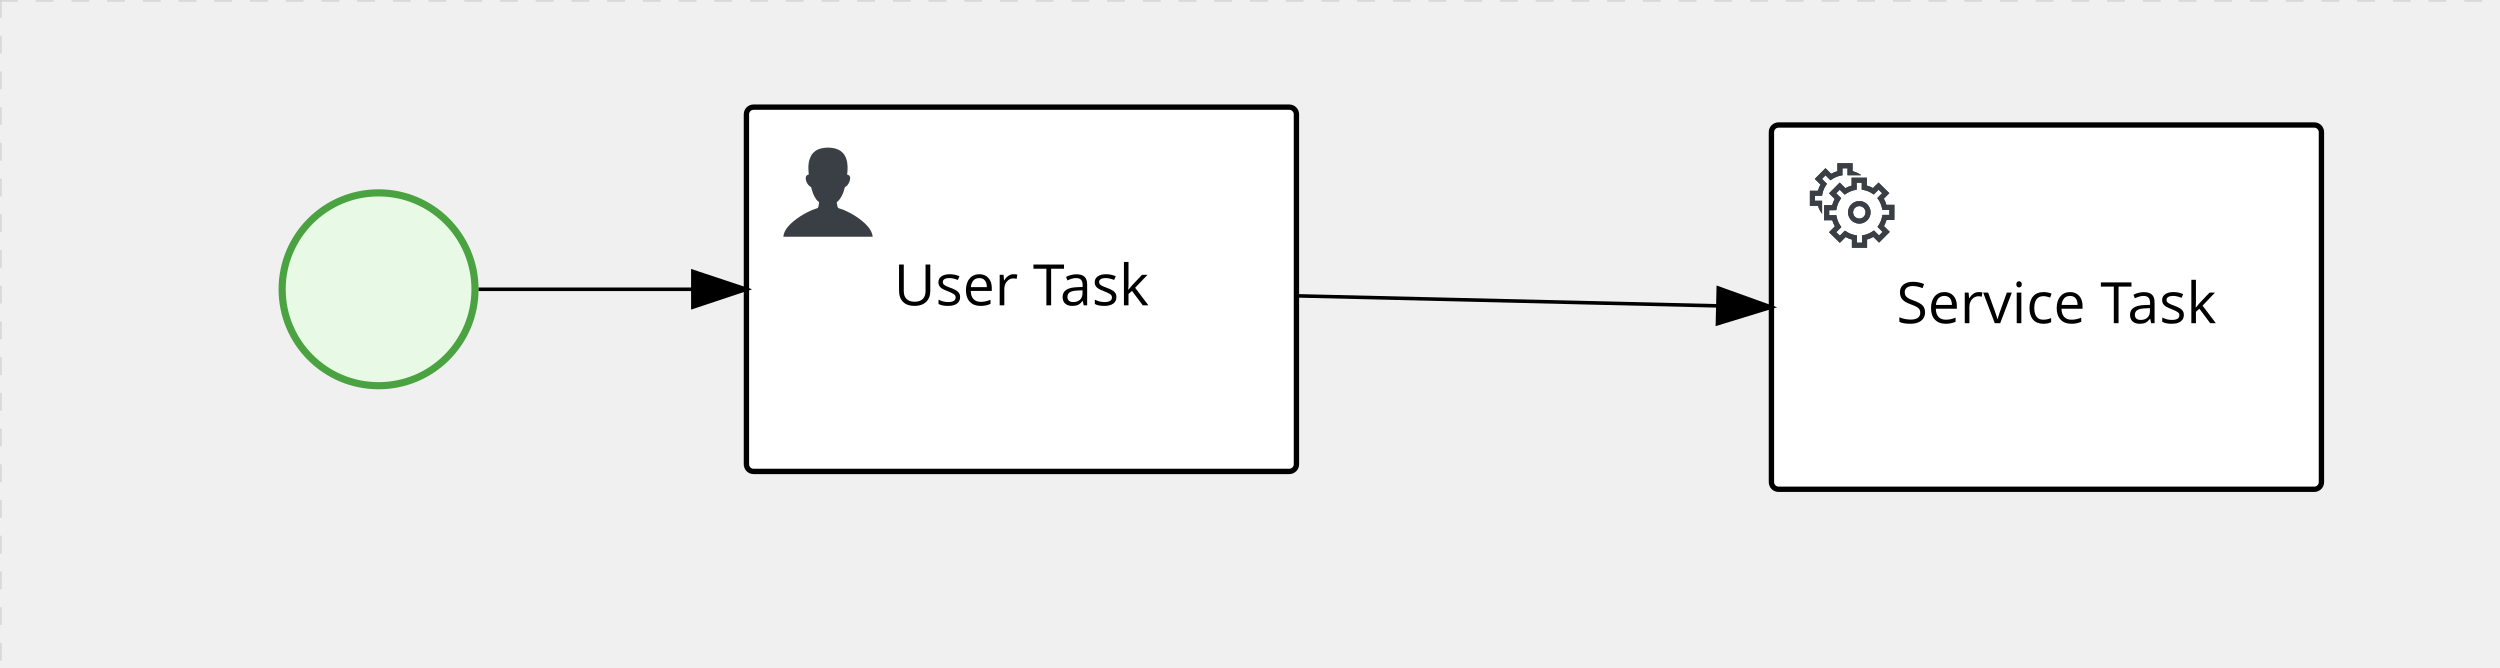
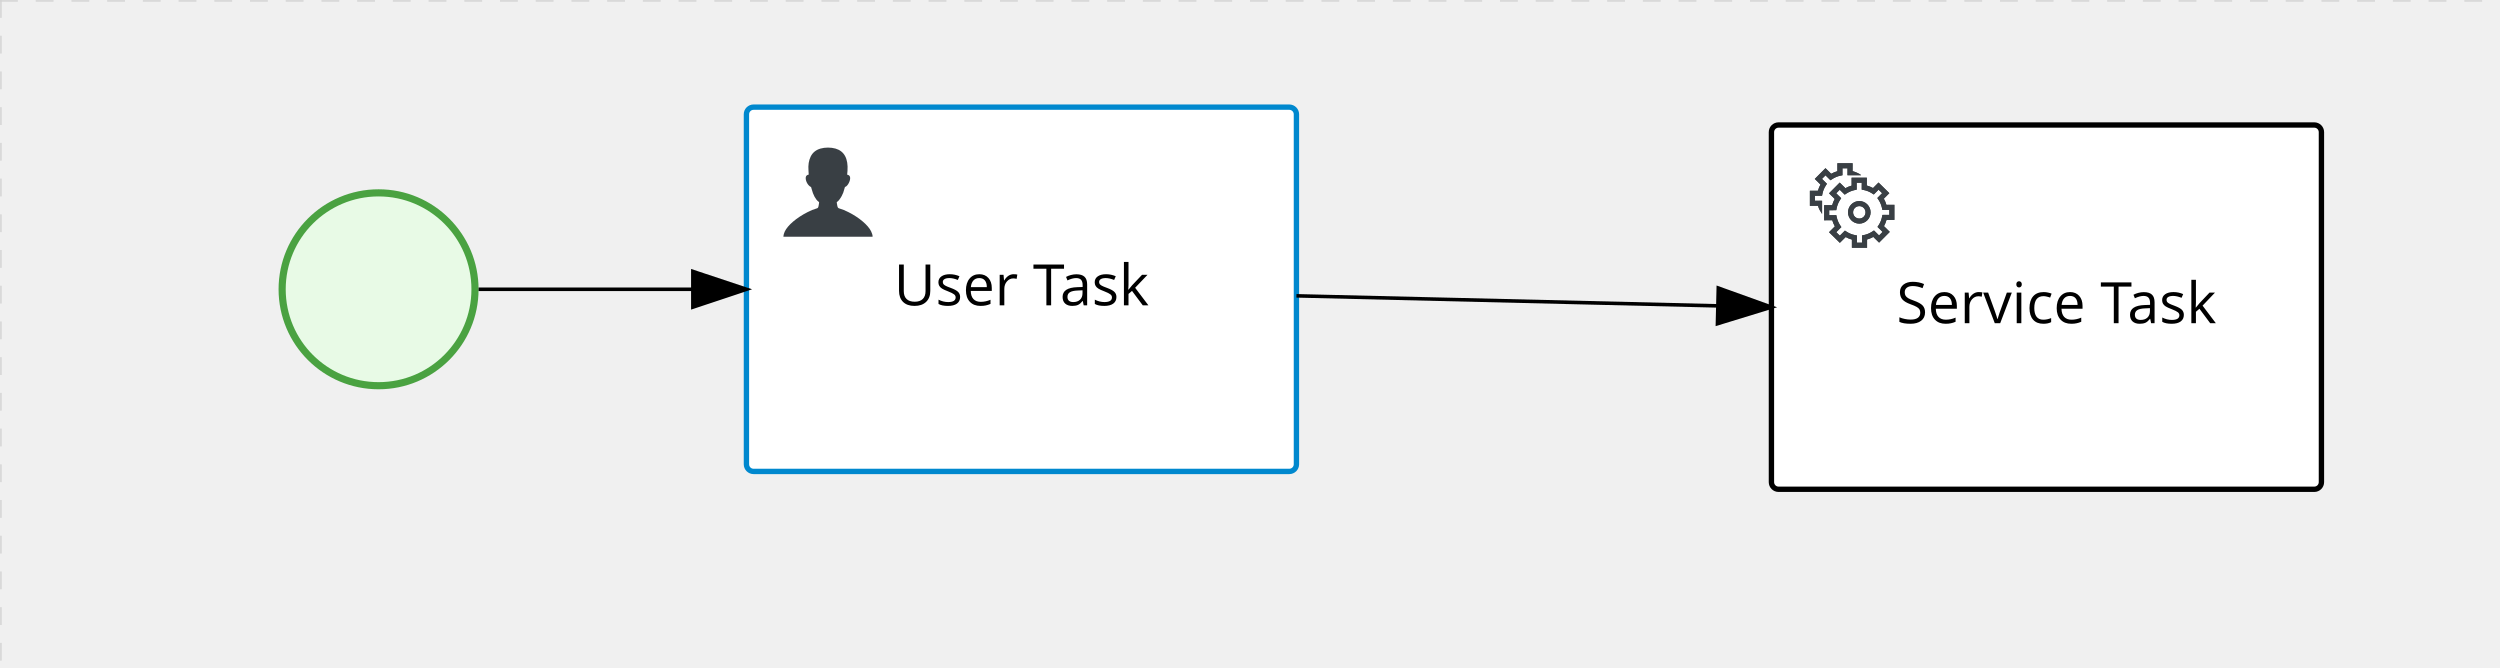
<svg xmlns="http://www.w3.org/2000/svg" version="1.1" width="700" height="187" viewBox="0 0 700 187">
  <defs />
  <g transform="matrix(1,0,0,1,0,0)">
    <g>
      <g>
        <g>
          <path fill="none" stroke="#d3d3d3" paint-order="fill stroke markers" d=" M 0 0 L 1200 0" stroke-miterlimit="10" stroke-opacity="0.8" stroke-dasharray="5" />
        </g>
        <g>
          <path fill="none" stroke="#d3d3d3" paint-order="fill stroke markers" d=" M 0 0 L 0 800" stroke-miterlimit="10" stroke-opacity="0.8" stroke-dasharray="5" />
        </g>
      </g>
      <g id="_0B2BADE2-665C-45CE-9BB2-FD019ED07DB8" bpmn2nodeid="_0B2BADE2-665C-45CE-9BB2-FD019ED07DB8" transform="matrix(1,0,0,1,78,53)">
        <g>
          <path fill="none" stroke="none" />
        </g>
        <g transform="matrix(0.125,0,0,0.125,0,0)">
          <g transform="matrix(1,0,0,1,0,0)">
            <path fill="#e8fae6" stroke="none" id="_0B2BADE2-665C-45CE-9BB2-FD019ED07DB8?shapeType=BACKGROUND" paint-order="stroke fill markers" d=" M 0 0 M 444 224 C 444 263.9 434.2 300.8 414.4 334.5 C 394.7 368.2 368 394.9 334.4 414.5 C 300.8 434.1 263.9 444 224 444 C 184.1 444 147.2 434.2 113.5 414.4 C 79.8 394.7 53.1 368 33.5 334.4 C 13.9 300.8 4 263.9 4 224 C 4 184.1 13.8 147.2 33.6 113.5 C 53.4 79.8 80.1 53.1 113.6 33.5 C 147.1 13.9 184.1 4 224 4 C 263.9 4 300.8 13.8 334.5 33.6 C 368.2 53.4 394.9 80.1 414.5 113.6 C 434.1 147.1 444 184.1 444 224 Z" />
          </g>
          <g>
            <g transform="matrix(1,0,0,1,0,0)">
              <g transform="matrix(1,0,0,1,0,0)">
                <path fill="rgb(74,162,65)" stroke="none" id="_0B2BADE2-665C-45CE-9BB2-FD019ED07DB8?shapeType=BORDER&amp;renderType=FILL" paint-order="stroke fill markers" d=" M 0 0 M 224 0 C 100.3 0 0 100.3 0 224 C 0 347.7 100.3 448 224 448 C 347.7 448 448 347.7 448 224 C 448 100.3 347.7 0 224 0 Z M 0 0 M 224 432 C 109.1 432 16 338.9 16 224 C 16 109.1 109.1 16 224 16 C 338.9 16 432 109.1 432 224 C 432 338.9 338.9 432 224 432 Z" />
              </g>
            </g>
          </g>
        </g>
        <g transform="matrix(1,0,0,1,28,61)" />
      </g>
      <g transform="matrix(1,0,0,1,78,53)" />
      <g id="_6CC3C1A4-8C29-4C9F-854C-286521D6236E" bpmn2nodeid="_6CC3C1A4-8C29-4C9F-854C-286521D6236E" transform="matrix(1,0,0,1,209,30)">
        <g>
          <path fill="none" stroke="none" />
        </g>
        <g transform="matrix(1,0,0,1,0,0)">
          <path fill="#ffffff" stroke="none" id="_6CC3C1A4-8C29-4C9F-854C-286521D6236E?shapeType=BACKGROUND" paint-order="stroke fill markers" d=" M 2 0 L 152 0 L 152 0 A 2 2 0 0 1 154 2 L 154 100 L 154 100 A 2 2 0 0 1 152 102 L 2 102 L 2 102 A 2 2 0 0 1 0 100 L 0 2 L 0 2 A 2 2 0 0 1 2 0 Z" />
        </g>
        <g transform="matrix(1,0,0,1,0,0)">
-           <path fill="none" stroke="#000000" id="_6CC3C1A4-8C29-4C9F-854C-286521D6236E?shapeType=BORDER&amp;renderType=STROKE" paint-order="fill stroke markers" d=" M 2 0 L 152 0 L 152 0 A 2 2 0 0 1 154 2 L 154 100 L 154 100 A 2 2 0 0 1 152 102 L 2 102 L 2 102 A 2 2 0 0 1 0 100 L 0 2 L 0 2 A 2 2 0 0 1 2 0 Z" stroke-miterlimit="10" stroke-width="1.5" stroke-dasharray="" />
+           <path fill="none" stroke="rgb(0,136,206)" id="_6CC3C1A4-8C29-4C9F-854C-286521D6236E?shapeType=BORDER&amp;renderType=STROKE" paint-order="fill stroke markers" d=" M 2 0 L 152 0 L 152 0 A 2 2 0 0 1 154 2 L 154 100 L 154 100 A 2 2 0 0 1 152 102 L 2 102 L 2 102 A 2 2 0 0 1 0 100 L 0 2 L 0 2 A 2 2 0 0 1 2 0 Z" stroke-miterlimit="10" stroke-width="1.5" stroke-dasharray="" />
        </g>
        <g>
          <g transform="matrix(0.06,0,0,0.06,9.4,9.4)">
            <g transform="matrix(1,0,0,1,0,0)">
              <path fill="#393f44" stroke="none" id="_6CC3C1A4-8C29-4C9F-854C-286521D6236Eundefined" paint-order="stroke fill markers" d=" M 0 0 M 16 445.21 C 16 440.869 18.784 431.129 22.001 424.217 C 35.768 394.64 77.283 359.28 129 333.084 C 144.516 325.224 157.347 319.964 167.807 317.174 C 171.932 316.074 175.729 314.414 176.525 313.363 C 178.894 310.234 180.914 302.908 181.727 294.5 L 182.5 286.5 L 178.507 283.455 C 166.303 274.146 154.284 251.678 148.04 226.5 C 145.611 216.707 145.056 215.462 142.984 215.158 C 141.703 214.97 138.083 212.243 134.939 209.099 C 123.233 197.393 116.891 177.376 121.44 166.49 C 123.002 162.751 128.155 159.01 131.75 159.004 C 134.448 159 134.471 158.603 132.914 138.788 C 130.927 113.496 134.279 92.265 143.132 74.076 C 152.232 55.38 167.569 42.882 189.049 36.66 C 210.203 30.532 237.797 30.532 258.951 36.66 C 300.042 48.563 318.958 83.806 314.955 141 C 314.32 150.075 313.624 157.788 313.409 158.14 C 313.194 158.493 314.575 159.073 316.479 159.43 C 328.929 161.766 330.986 177.018 321.496 196.621 C 316.903 206.109 309.357 214.508 304.817 215.185 C 303.023 215.453 302.293 217.146 299.943 226.5 C 296.659 239.567 294.474 245.305 287.948 257.995 C 282.491 268.606 273.035 281.109 268.108 284.229 L 264.871 286.278 L 265.518 292.889 C 266.345 301.33 268.639 309.871 270.877 312.837 C 272.067 314.415 275.002 315.79 280.063 317.139 C 291.069 320.075 303.617 325.274 321 334.102 C 369.815 358.891 410.848 393.758 425.032 422.5 C 429.07 430.682 432 440.232 432 445.21 L 432 448 L 224 448 L 16 448 L 16 445.21 Z" />
            </g>
          </g>
        </g>
        <g transform="matrix(1,0,0,1,4.04,13.68)">
          <g transform="matrix(0.04,0,0,0.04,63.36,69.12)">
            <g transform="matrix(1,0,0,1,0,0)">
              <path fill="none" stroke="none" />
            </g>
            <g transform="matrix(1,0,0,1,0,0)">
              <path fill="none" stroke="none" />
            </g>
          </g>
        </g>
        <g transform="matrix(1,0,0,1,41.27734,43.5)">
          <text fill="#000000" stroke="none" font-family="Open Sans" font-size="12pt" font-style="normal" font-weight="normal" text-decoration="normal" x="35.723" y="12" text-anchor="middle" dominant-baseline="alphabetic">User Task</text>
        </g>
      </g>
      <g id="_CDE405C8-EA53-4BE9-8BEF-683A760D1F1F" bpmn2nodeid="_CDE405C8-EA53-4BE9-8BEF-683A760D1F1F">
        <g>
          <path fill="none" stroke="rgb(0,0,0)" paint-order="fill stroke markers" d=" M 134 81 L 194 81" stroke-miterlimit="10" stroke-dasharray="" />
        </g>
        <g transform="matrix(1,0,0,1,134,81)" />
        <g transform="matrix(6.123233995736766e-17,1,-1,6.123233995736766e-17,209,76)">
          <path fill="rgb(0,0,0)" stroke="rgb(0,0,0)" paint-order="fill stroke markers" d=" M 10 15 L 0 15 L 5 0 Z" stroke-miterlimit="10" stroke-dasharray="" />
        </g>
        <g transform="matrix(1,0,0,1,134,71)" />
      </g>
      <g id="_27000E30-F64C-4797-9BDE-E55B60E89D01" bpmn2nodeid="_27000E30-F64C-4797-9BDE-E55B60E89D01" transform="matrix(1,0,0,1,496,35)">
        <g>
          <path fill="none" stroke="none" />
        </g>
        <g transform="matrix(1,0,0,1,0,0)">
          <path fill="#ffffff" stroke="none" id="_27000E30-F64C-4797-9BDE-E55B60E89D01?shapeType=BACKGROUND" paint-order="stroke fill markers" d=" M 2 0 L 152 0 L 152 0 A 2 2 0 0 1 154 2 L 154 100 L 154 100 A 2 2 0 0 1 152 102 L 2 102 L 2 102 A 2 2 0 0 1 0 100 L 0 2 L 0 2 A 2 2 0 0 1 2 0 Z" />
        </g>
        <g transform="matrix(1,0,0,1,0,0)">
          <path fill="none" stroke="rgb(0,0,0)" id="_27000E30-F64C-4797-9BDE-E55B60E89D01?shapeType=BORDER&amp;renderType=STROKE" paint-order="fill stroke markers" d=" M 2 0 L 152 0 L 152 0 A 2 2 0 0 1 154 2 L 154 100 L 154 100 A 2 2 0 0 1 152 102 L 2 102 L 2 102 A 2 2 0 0 1 0 100 L 0 2 L 0 2 A 2 2 0 0 1 2 0 Z" stroke-miterlimit="10" stroke-width="1.5" stroke-dasharray="" />
        </g>
        <g>
          <g transform="matrix(0.02,0,0,0.02,1.96,1.96)">
            <g transform="matrix(1,0,0,1,0,0)">
              <path fill="#393f44" stroke="none" id="_27000E30-F64C-4797-9BDE-E55B60E89D01undefined" paint-order="stroke fill markers" d=" M 0 0 M 825.746 438.174 C 825.7 475.172 825.756 512.172 825.852 549.17 C 794.298 558.097 765.465 570.554 738.236 585.814 L 658.654 507.189 L 509.848 656.857 L 589.424 735.469 C 574.052 763.02 562.049 792.299 553.672 822.711 L 440.947 822.916 L 440.947 1033.705 L 554.85 1033.295 C 565.266 1074.593 587.934 1111.72 610.512 1144.918 L 610.512 963.094 L 510.947 963.451 L 510.947 892.789 L 610.016 892.609 L 615.576 864.438 C 623.686 823.353 639.746 784.188 662.82 749.145 L 678.605 725.172 L 609.002 656.41 L 659.096 606.025 L 728.826 674.918 L 752.557 659.082 C 788.821 635.156 828.485 619.119 868.037 610.766 L 895.996 604.961 L 895.746 508.176 L 967.713 508.176 L 967.156 604.457 L 995.584 604.457 L 1155.99 604.457 C 1138.277 583.313 1064.87 555.799 1037.482 548.133 L 1038.117 438.176 C 959.717 438.174 898.252 438.18 825.746 438.174 Z M 0 0 M 1024.904 639.832 L 1025.191 750.824 C 993.637 759.751 964.804 772.207 937.574 787.469 L 857.99 708.844 L 709.184 858.512 L 788.762 937.123 C 773.389 964.676 761.385 993.954 753.008 1024.367 L 640.285 1024.57 L 640.285 1235.359 L 754.186 1234.951 C 763.151 1266.208 775.58 1294.751 790.811 1321.697 L 709.316 1402.873 L 859.781 1550.752 L 940.982 1469.928 C 968.797 1485.372 998.363 1497.364 1029.016 1505.709 L 1029.069 1620.422 C 1101.46 1621.056 1178.536 1620.729 1240.405 1620.723 L 1240.405 1504.652 C 1271.982 1495.748 1300.906 1483.201 1328.141 1467.947 L 1409.276 1547.943 L 1558.18 1398.463 L 1476.875 1318.34 C 1492.282 1290.714 1504.288 1261.386 1512.674 1230.941 L 1623.053 1230.26 L 1623.053 1019.674 L 1511.436 1020.354 C 1502.463 989.067 1490.214 960.717 1474.781 933.592 L 1551.903 856.273 L 1401.522 708.143 L 1324.5 785.428 C 1296.8 770.109 1267.354 758.145 1236.821 749.789 L 1237.453 639.832 L 1024.905 639.832 Z M 0 0 M 1095.084 709.832 L 1167.051 709.832 L 1166.496 806.115 L 1194.922 811.693 C 1236.194 819.792 1275.752 835.833 1310.937 858.766 L 1334.762 874.295 L 1401.978 806.85 L 1452.596 856.711 L 1385.285 924.193 L 1401.48 948.1 C 1425.245 983.972 1441.009 1022.75 1449.908 1062.68 L 1455.764 1090.691 L 1553.045 1090.1 L 1553.045 1160.689 L 1456.307 1161.285 L 1450.75 1189.297 C 1442.59 1230.428 1426.565 1269.591 1403.451 1304.695 L 1387.648 1328.701 L 1458.906 1398.924 L 1408.82 1449.203 L 1337.555 1378.938 L 1313.865 1394.676 C 1277.59 1418.382 1238.241 1434.799 1198.541 1442.887 L 1170.396 1448.508 L 1170.396 1550.723 C 1151.155 1550.77 1130.166 1550.74 1099.027 1550.696 L 1098.982 1449.247 L 1070.711 1443.725 C 1029.381 1435.654 989.888 1419.688 954.764 1396.659 L 931.01 1381.084 L 859.469 1452.295 L 808.844 1402.538 L 880.484 1331.176 L 864.137 1307.172 C 840.35 1271.378 824.614 1232.56 815.699 1192.676 L 809.85 1164.75 L 710.285 1165.106 L 710.285 1094.446 L 809.353 1094.264 L 814.914 1066.096 C 823.024 1025.011 839.084 985.844 862.158 950.801 L 877.943 926.827 L 808.338 858.065 L 858.432 807.68 L 928.164 876.573 L 951.894 860.739 C 988.204 836.969 1026.735 821.197 1067.375 812.424 L 1095.336 806.62 L 1095.084 709.832 Z M 0 0 M 1132.25 967.035 C 1045.603 967.035 974.611 1038.029 974.611 1124.676 C 974.611 1211.323 1045.603 1282.312 1132.25 1282.312 C 1218.897 1282.312 1289.889 1211.323 1289.889 1124.676 C 1289.889 1038.029 1218.897 967.035 1132.25 967.035 Z M 0 0 M 1132.25 1037.035 C 1181.066 1037.035 1219.889 1075.86 1219.889 1124.676 C 1219.889 1173.492 1181.066 1212.312 1132.25 1212.312 C 1083.434 1212.312 1044.613 1173.492 1044.613 1124.676 C 1044.613 1075.86 1083.434 1037.035 1132.25 1037.035 Z" />
            </g>
            <g transform="matrix(1,0,0,1,0,0)">
              <path fill="none" stroke="black" id="_27000E30-F64C-4797-9BDE-E55B60E89D01undefined" paint-order="fill stroke markers" d=" M 0 0 M 825.746 438.174 C 825.7 475.172 825.756 512.172 825.852 549.17 C 794.298 558.097 765.465 570.554 738.236 585.814 L 658.654 507.189 L 509.848 656.857 L 589.424 735.469 C 574.052 763.02 562.049 792.299 553.672 822.711 L 440.947 822.916 L 440.947 1033.705 L 554.85 1033.295 C 565.266 1074.593 587.934 1111.72 610.512 1144.918 L 610.512 963.094 L 510.947 963.451 L 510.947 892.789 L 610.016 892.609 L 615.576 864.438 C 623.686 823.353 639.746 784.188 662.82 749.145 L 678.605 725.172 L 609.002 656.41 L 659.096 606.025 L 728.826 674.918 L 752.557 659.082 C 788.821 635.156 828.485 619.119 868.037 610.766 L 895.996 604.961 L 895.746 508.176 L 967.713 508.176 L 967.156 604.457 L 995.584 604.457 L 1155.99 604.457 C 1138.277 583.313 1064.87 555.799 1037.482 548.133 L 1038.117 438.176 C 959.717 438.174 898.252 438.18 825.746 438.174 Z M 0 0 M 1024.904 639.832 L 1025.191 750.824 C 993.637 759.751 964.804 772.207 937.574 787.469 L 857.99 708.844 L 709.184 858.512 L 788.762 937.123 C 773.389 964.676 761.385 993.954 753.008 1024.367 L 640.285 1024.57 L 640.285 1235.359 L 754.186 1234.951 C 763.151 1266.208 775.58 1294.751 790.811 1321.697 L 709.316 1402.873 L 859.781 1550.752 L 940.982 1469.928 C 968.797 1485.372 998.363 1497.364 1029.016 1505.709 L 1029.069 1620.422 C 1101.46 1621.056 1178.536 1620.729 1240.405 1620.723 L 1240.405 1504.652 C 1271.982 1495.748 1300.906 1483.201 1328.141 1467.947 L 1409.276 1547.943 L 1558.18 1398.463 L 1476.875 1318.34 C 1492.282 1290.714 1504.288 1261.386 1512.674 1230.941 L 1623.053 1230.26 L 1623.053 1019.674 L 1511.436 1020.354 C 1502.463 989.067 1490.214 960.717 1474.781 933.592 L 1551.903 856.273 L 1401.522 708.143 L 1324.5 785.428 C 1296.8 770.109 1267.354 758.145 1236.821 749.789 L 1237.453 639.832 L 1024.905 639.832 Z M 0 0 M 1095.084 709.832 L 1167.051 709.832 L 1166.496 806.115 L 1194.922 811.693 C 1236.194 819.792 1275.752 835.833 1310.937 858.766 L 1334.762 874.295 L 1401.978 806.85 L 1452.596 856.711 L 1385.285 924.193 L 1401.48 948.1 C 1425.245 983.972 1441.009 1022.75 1449.908 1062.68 L 1455.764 1090.691 L 1553.045 1090.1 L 1553.045 1160.689 L 1456.307 1161.285 L 1450.75 1189.297 C 1442.59 1230.428 1426.565 1269.591 1403.451 1304.695 L 1387.648 1328.701 L 1458.906 1398.924 L 1408.82 1449.203 L 1337.555 1378.938 L 1313.865 1394.676 C 1277.59 1418.382 1238.241 1434.799 1198.541 1442.887 L 1170.396 1448.508 L 1170.396 1550.723 C 1151.155 1550.77 1130.166 1550.74 1099.027 1550.696 L 1098.982 1449.247 L 1070.711 1443.725 C 1029.381 1435.654 989.888 1419.688 954.764 1396.659 L 931.01 1381.084 L 859.469 1452.295 L 808.844 1402.538 L 880.484 1331.176 L 864.137 1307.172 C 840.35 1271.378 824.614 1232.56 815.699 1192.676 L 809.85 1164.75 L 710.285 1165.106 L 710.285 1094.446 L 809.353 1094.264 L 814.914 1066.096 C 823.024 1025.011 839.084 985.844 862.158 950.801 L 877.943 926.827 L 808.338 858.065 L 858.432 807.68 L 928.164 876.573 L 951.894 860.739 C 988.204 836.969 1026.735 821.197 1067.375 812.424 L 1095.336 806.62 L 1095.084 709.832 Z M 0 0 M 1132.25 967.035 C 1045.603 967.035 974.611 1038.029 974.611 1124.676 C 974.611 1211.323 1045.603 1282.312 1132.25 1282.312 C 1218.897 1282.312 1289.889 1211.323 1289.889 1124.676 C 1289.889 1038.029 1218.897 967.035 1132.25 967.035 Z M 0 0 M 1132.25 1037.035 C 1181.066 1037.035 1219.889 1075.86 1219.889 1124.676 C 1219.889 1173.492 1181.066 1212.312 1132.25 1212.312 C 1083.434 1212.312 1044.613 1173.492 1044.613 1124.676 C 1044.613 1075.86 1083.434 1037.035 1132.25 1037.035 Z" stroke-miterlimit="10" stroke-dasharray="" />
            </g>
            <g transform="matrix(1,0,0,1,0,0)">
              <path fill="#393f44" stroke="none" id="_27000E30-F64C-4797-9BDE-E55B60E89D01undefined" paint-order="stroke fill markers" d=" M 0 0 M 825.746 438.174 C 825.7 475.172 825.756 512.172 825.852 549.17 C 794.298 558.097 765.465 570.554 738.236 585.814 L 658.654 507.189 L 509.848 656.857 L 589.424 735.469 C 574.052 763.02 562.049 792.299 553.672 822.711 L 440.947 822.916 L 440.947 1033.705 L 554.85 1033.295 C 565.266 1074.593 587.934 1111.72 610.512 1144.918 L 610.512 963.094 L 510.947 963.451 L 510.947 892.789 L 610.016 892.609 L 615.576 864.438 C 623.686 823.353 639.746 784.188 662.82 749.145 L 678.605 725.172 L 609.002 656.41 L 659.096 606.025 L 728.826 674.918 L 752.557 659.082 C 788.821 635.156 828.485 619.119 868.037 610.766 L 895.996 604.961 L 895.746 508.176 L 967.713 508.176 L 967.156 604.457 L 995.584 604.457 L 1155.99 604.457 C 1138.277 583.313 1064.87 555.799 1037.482 548.133 L 1038.117 438.176 C 959.717 438.174 898.252 438.18 825.746 438.174 Z M 0 0 M 1024.904 639.832 L 1025.191 750.824 C 993.637 759.751 964.804 772.207 937.574 787.469 L 857.99 708.844 L 709.184 858.512 L 788.762 937.123 C 773.389 964.676 761.385 993.954 753.008 1024.367 L 640.285 1024.57 L 640.285 1235.359 L 754.186 1234.951 C 763.151 1266.208 775.58 1294.751 790.811 1321.697 L 709.316 1402.873 L 859.781 1550.752 L 940.982 1469.928 C 968.797 1485.372 998.363 1497.364 1029.016 1505.709 L 1029.069 1620.422 C 1101.46 1621.056 1178.536 1620.729 1240.405 1620.723 L 1240.405 1504.652 C 1271.982 1495.748 1300.906 1483.201 1328.141 1467.947 L 1409.276 1547.943 L 1558.18 1398.463 L 1476.875 1318.34 C 1492.282 1290.714 1504.288 1261.386 1512.674 1230.941 L 1623.053 1230.26 L 1623.053 1019.674 L 1511.436 1020.354 C 1502.463 989.067 1490.214 960.717 1474.781 933.592 L 1551.903 856.273 L 1401.522 708.143 L 1324.5 785.428 C 1296.8 770.109 1267.354 758.145 1236.821 749.789 L 1237.453 639.832 L 1024.905 639.832 Z M 0 0 M 1095.084 709.832 L 1167.051 709.832 L 1166.496 806.115 L 1194.922 811.693 C 1236.194 819.792 1275.752 835.833 1310.937 858.766 L 1334.762 874.295 L 1401.978 806.85 L 1452.596 856.711 L 1385.285 924.193 L 1401.48 948.1 C 1425.245 983.972 1441.009 1022.75 1449.908 1062.68 L 1455.764 1090.691 L 1553.045 1090.1 L 1553.045 1160.689 L 1456.307 1161.285 L 1450.75 1189.297 C 1442.59 1230.428 1426.565 1269.591 1403.451 1304.695 L 1387.648 1328.701 L 1458.906 1398.924 L 1408.82 1449.203 L 1337.555 1378.938 L 1313.865 1394.676 C 1277.59 1418.382 1238.241 1434.799 1198.541 1442.887 L 1170.396 1448.508 L 1170.396 1550.723 C 1151.155 1550.77 1130.166 1550.74 1099.027 1550.696 L 1098.982 1449.247 L 1070.711 1443.725 C 1029.381 1435.654 989.888 1419.688 954.764 1396.659 L 931.01 1381.084 L 859.469 1452.295 L 808.844 1402.538 L 880.484 1331.176 L 864.137 1307.172 C 840.35 1271.378 824.614 1232.56 815.699 1192.676 L 809.85 1164.75 L 710.285 1165.106 L 710.285 1094.446 L 809.353 1094.264 L 814.914 1066.096 C 823.024 1025.011 839.084 985.844 862.158 950.801 L 877.943 926.827 L 808.338 858.065 L 858.432 807.68 L 928.164 876.573 L 951.894 860.739 C 988.204 836.969 1026.735 821.197 1067.375 812.424 L 1095.336 806.62 L 1095.084 709.832 Z M 0 0 M 1132.25 967.035 C 1045.603 967.035 974.611 1038.029 974.611 1124.676 C 974.611 1211.323 1045.603 1282.312 1132.25 1282.312 C 1218.897 1282.312 1289.889 1211.323 1289.889 1124.676 C 1289.889 1038.029 1218.897 967.035 1132.25 967.035 Z M 0 0 M 1132.25 1037.035 C 1181.066 1037.035 1219.889 1075.86 1219.889 1124.676 C 1219.889 1173.492 1181.066 1212.312 1132.25 1212.312 C 1083.434 1212.312 1044.613 1173.492 1044.613 1124.676 C 1044.613 1075.86 1083.434 1037.035 1132.25 1037.035 Z" />
            </g>
          </g>
        </g>
        <g transform="matrix(1,0,0,1,35,43.5)">
          <text fill="#000000" stroke="none" font-family="Open Sans" font-size="12pt" font-style="normal" font-weight="normal" text-decoration="normal" x="44.801" y="12" text-anchor="middle" dominant-baseline="alphabetic">Service Task</text>
        </g>
      </g>
      <g id="_69D86B0C-1A1A-4B97-B5EB-2BD94463CEFD" bpmn2nodeid="_69D86B0C-1A1A-4B97-B5EB-2BD94463CEFD">
        <g>
          <path fill="none" stroke="rgb(0,0,0)" paint-order="fill stroke markers" d=" M 363 82.833 L 481.004 85.643" stroke-miterlimit="10" stroke-dasharray="" />
        </g>
        <g transform="matrix(1,0,0,1,363,82.83333)" />
        <g transform="matrix(-0.02380278,0.9997167,-0.9997167,-0.02380278,496.119,81.00142)">
          <path fill="rgb(0,0,0)" stroke="rgb(0,0,0)" paint-order="fill stroke markers" d=" M 10 15 L 0 15 L 5 0 Z" stroke-miterlimit="10" stroke-dasharray="" />
        </g>
        <g transform="matrix(1,0,0,1,363.238,74.4195)" />
      </g>
      <g transform="matrix(1,0,0,1,496,35)" />
      <g transform="matrix(1,0,0,1,209,30)" />
    </g>
  </g>
</svg>
